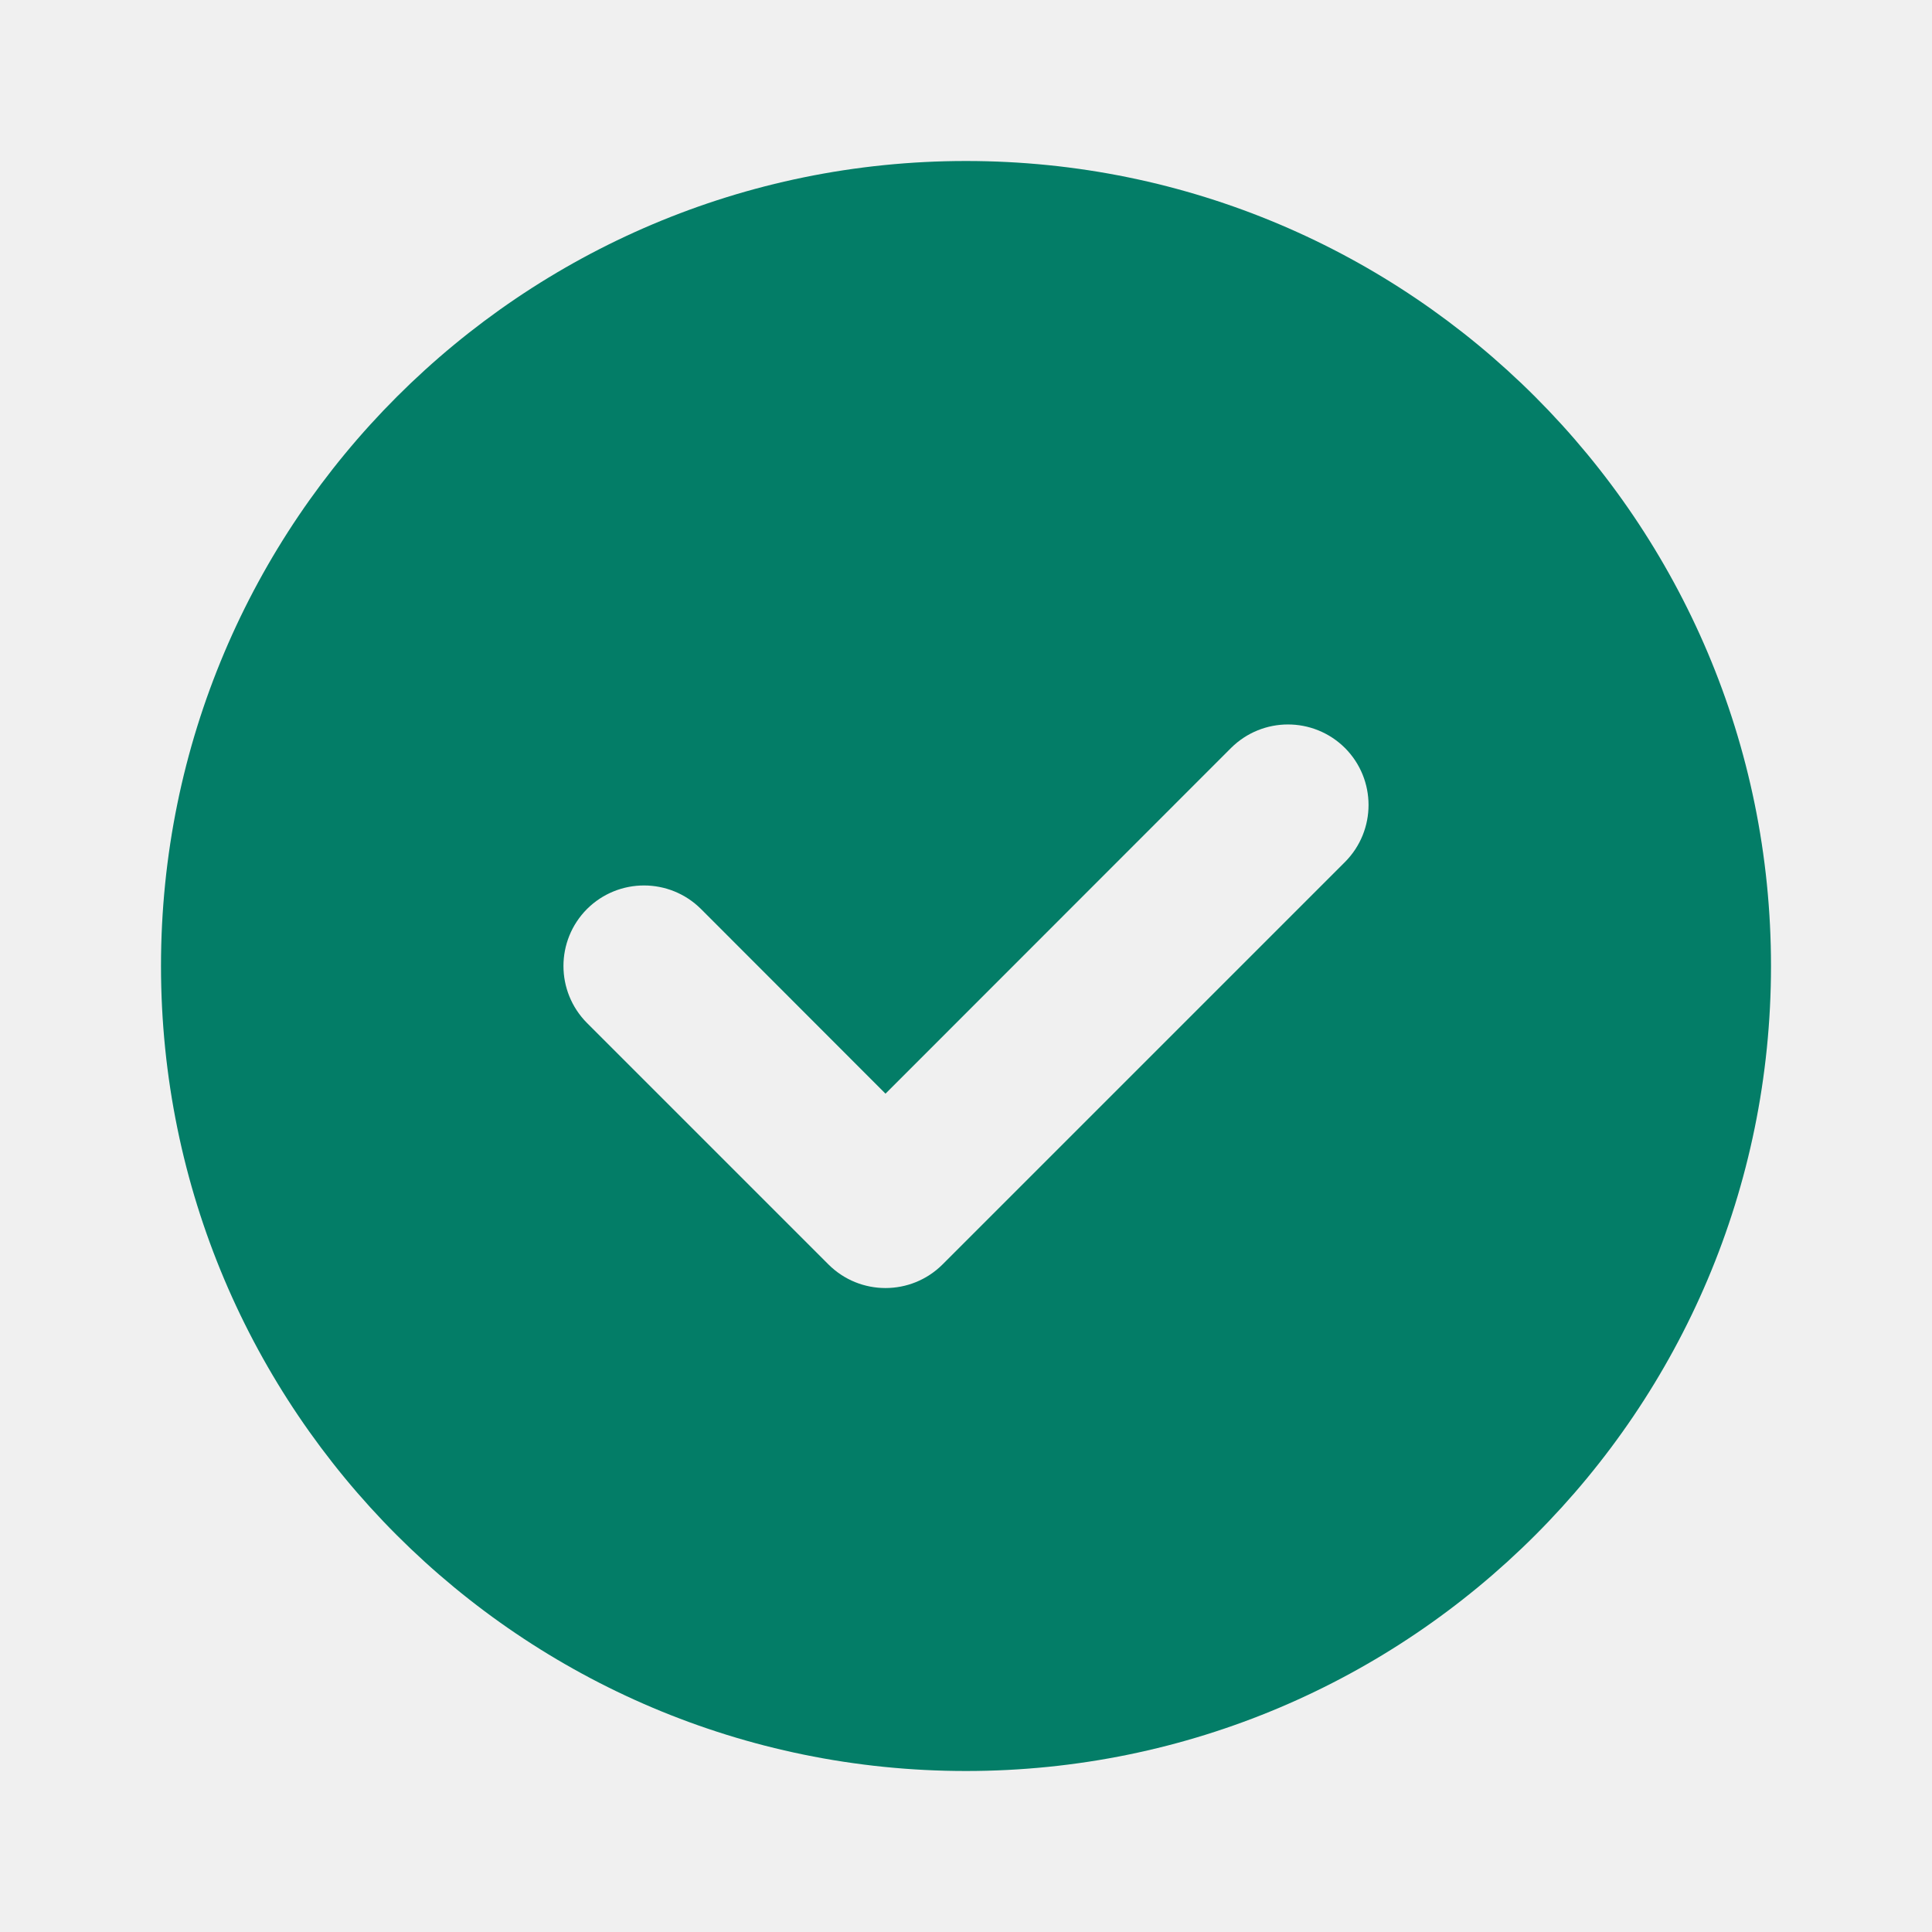
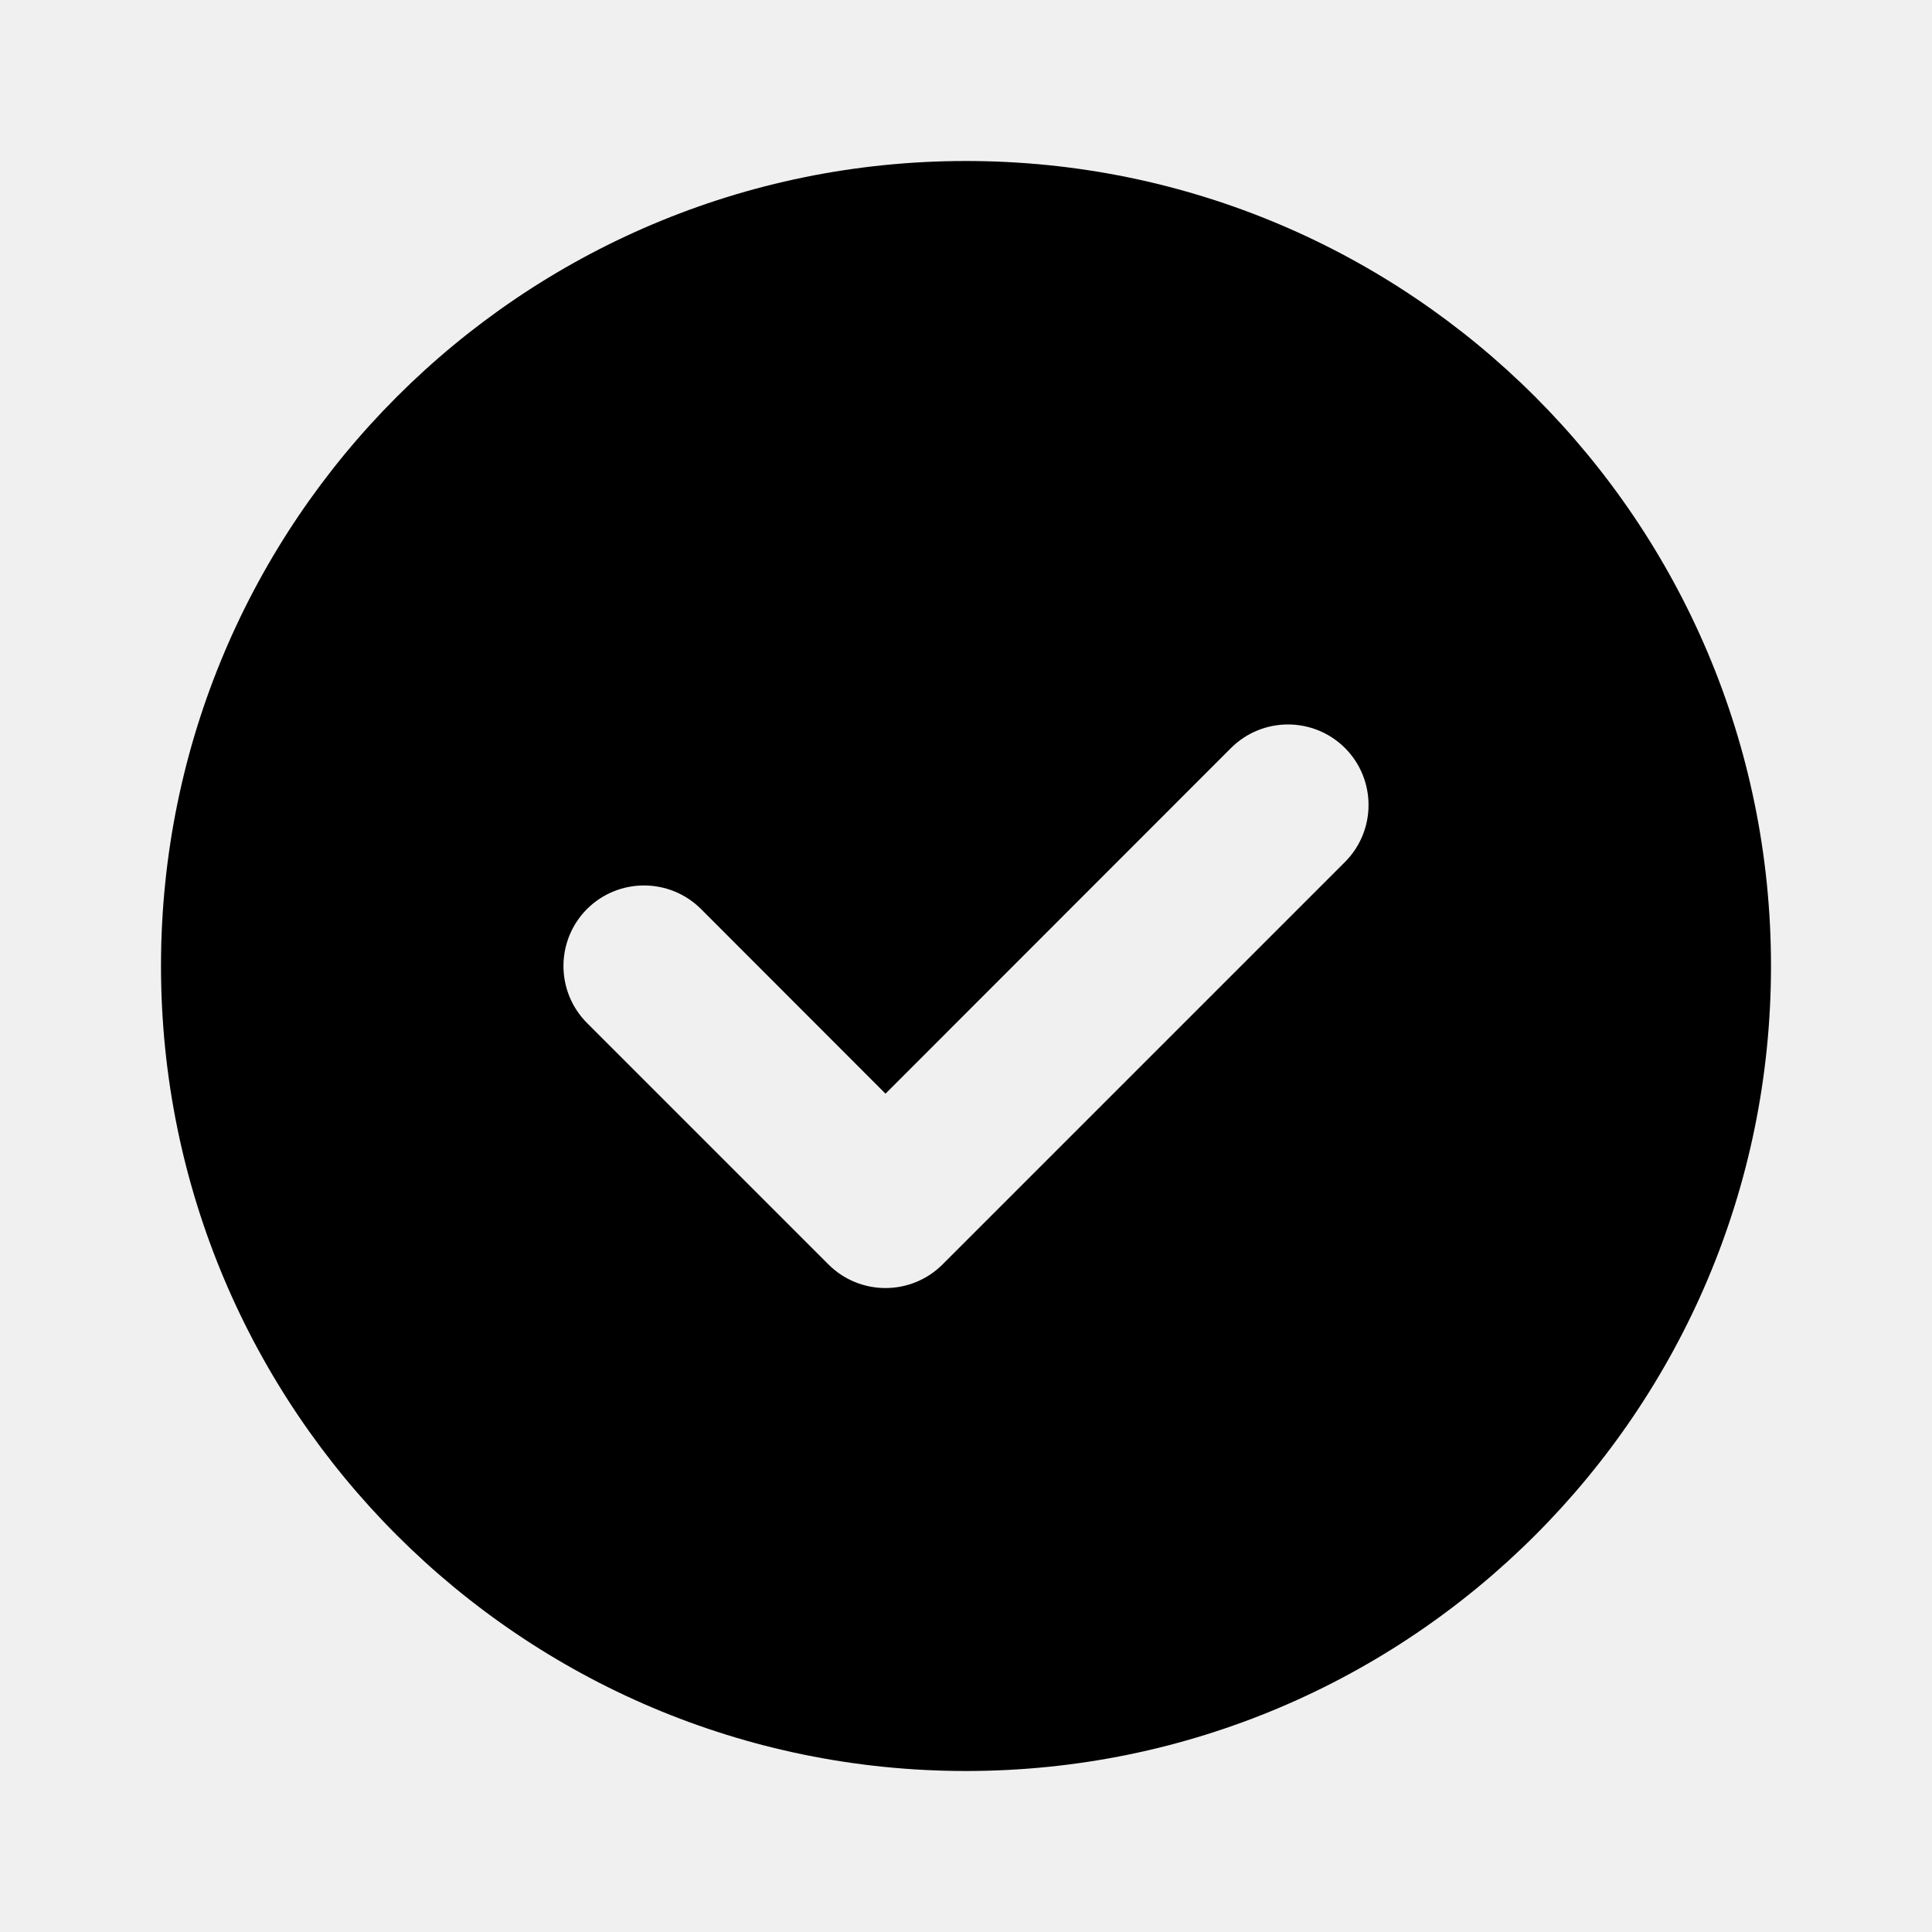
<svg xmlns="http://www.w3.org/2000/svg" width="12" height="12" viewBox="0 0 12 12" fill="none">
  <g clip-path="url(#clip0_1271_3192)">
-     <path fill-rule="evenodd" clip-rule="evenodd" d="M1 6C1 3.239 3.239 1 6 1C8.761 1 11 3.239 11 6C11 8.761 8.761 11 6 11C3.239 11 1 8.761 1 6ZM8.354 5.354C8.549 5.158 8.549 4.842 8.354 4.646C8.158 4.451 7.842 4.451 7.646 4.646L5.5 6.793L4.354 5.646C4.158 5.451 3.842 5.451 3.646 5.646C3.451 5.842 3.451 6.158 3.646 6.354L5.146 7.854C5.342 8.049 5.658 8.049 5.854 7.854L8.354 5.354Z" fill="#037D67" />
+     <path fill-rule="evenodd" clip-rule="evenodd" d="M1 6C1 3.239 3.239 1 6 1C8.761 1 11 3.239 11 6C11 8.761 8.761 11 6 11C3.239 11 1 8.761 1 6ZM8.354 5.354C8.549 5.158 8.549 4.842 8.354 4.646C8.158 4.451 7.842 4.451 7.646 4.646L5.5 6.793L4.354 5.646C4.158 5.451 3.842 5.451 3.646 5.646C3.451 5.842 3.451 6.158 3.646 6.354L5.146 7.854C5.342 8.049 5.658 8.049 5.854 7.854L8.354 5.354Z" fill="currentColor" />
  </g>
  <defs>
    <clipPath id="clip0_1271_3192">
      <rect width="12" height="12" fill="white" />
    </clipPath>
  </defs>
</svg>
